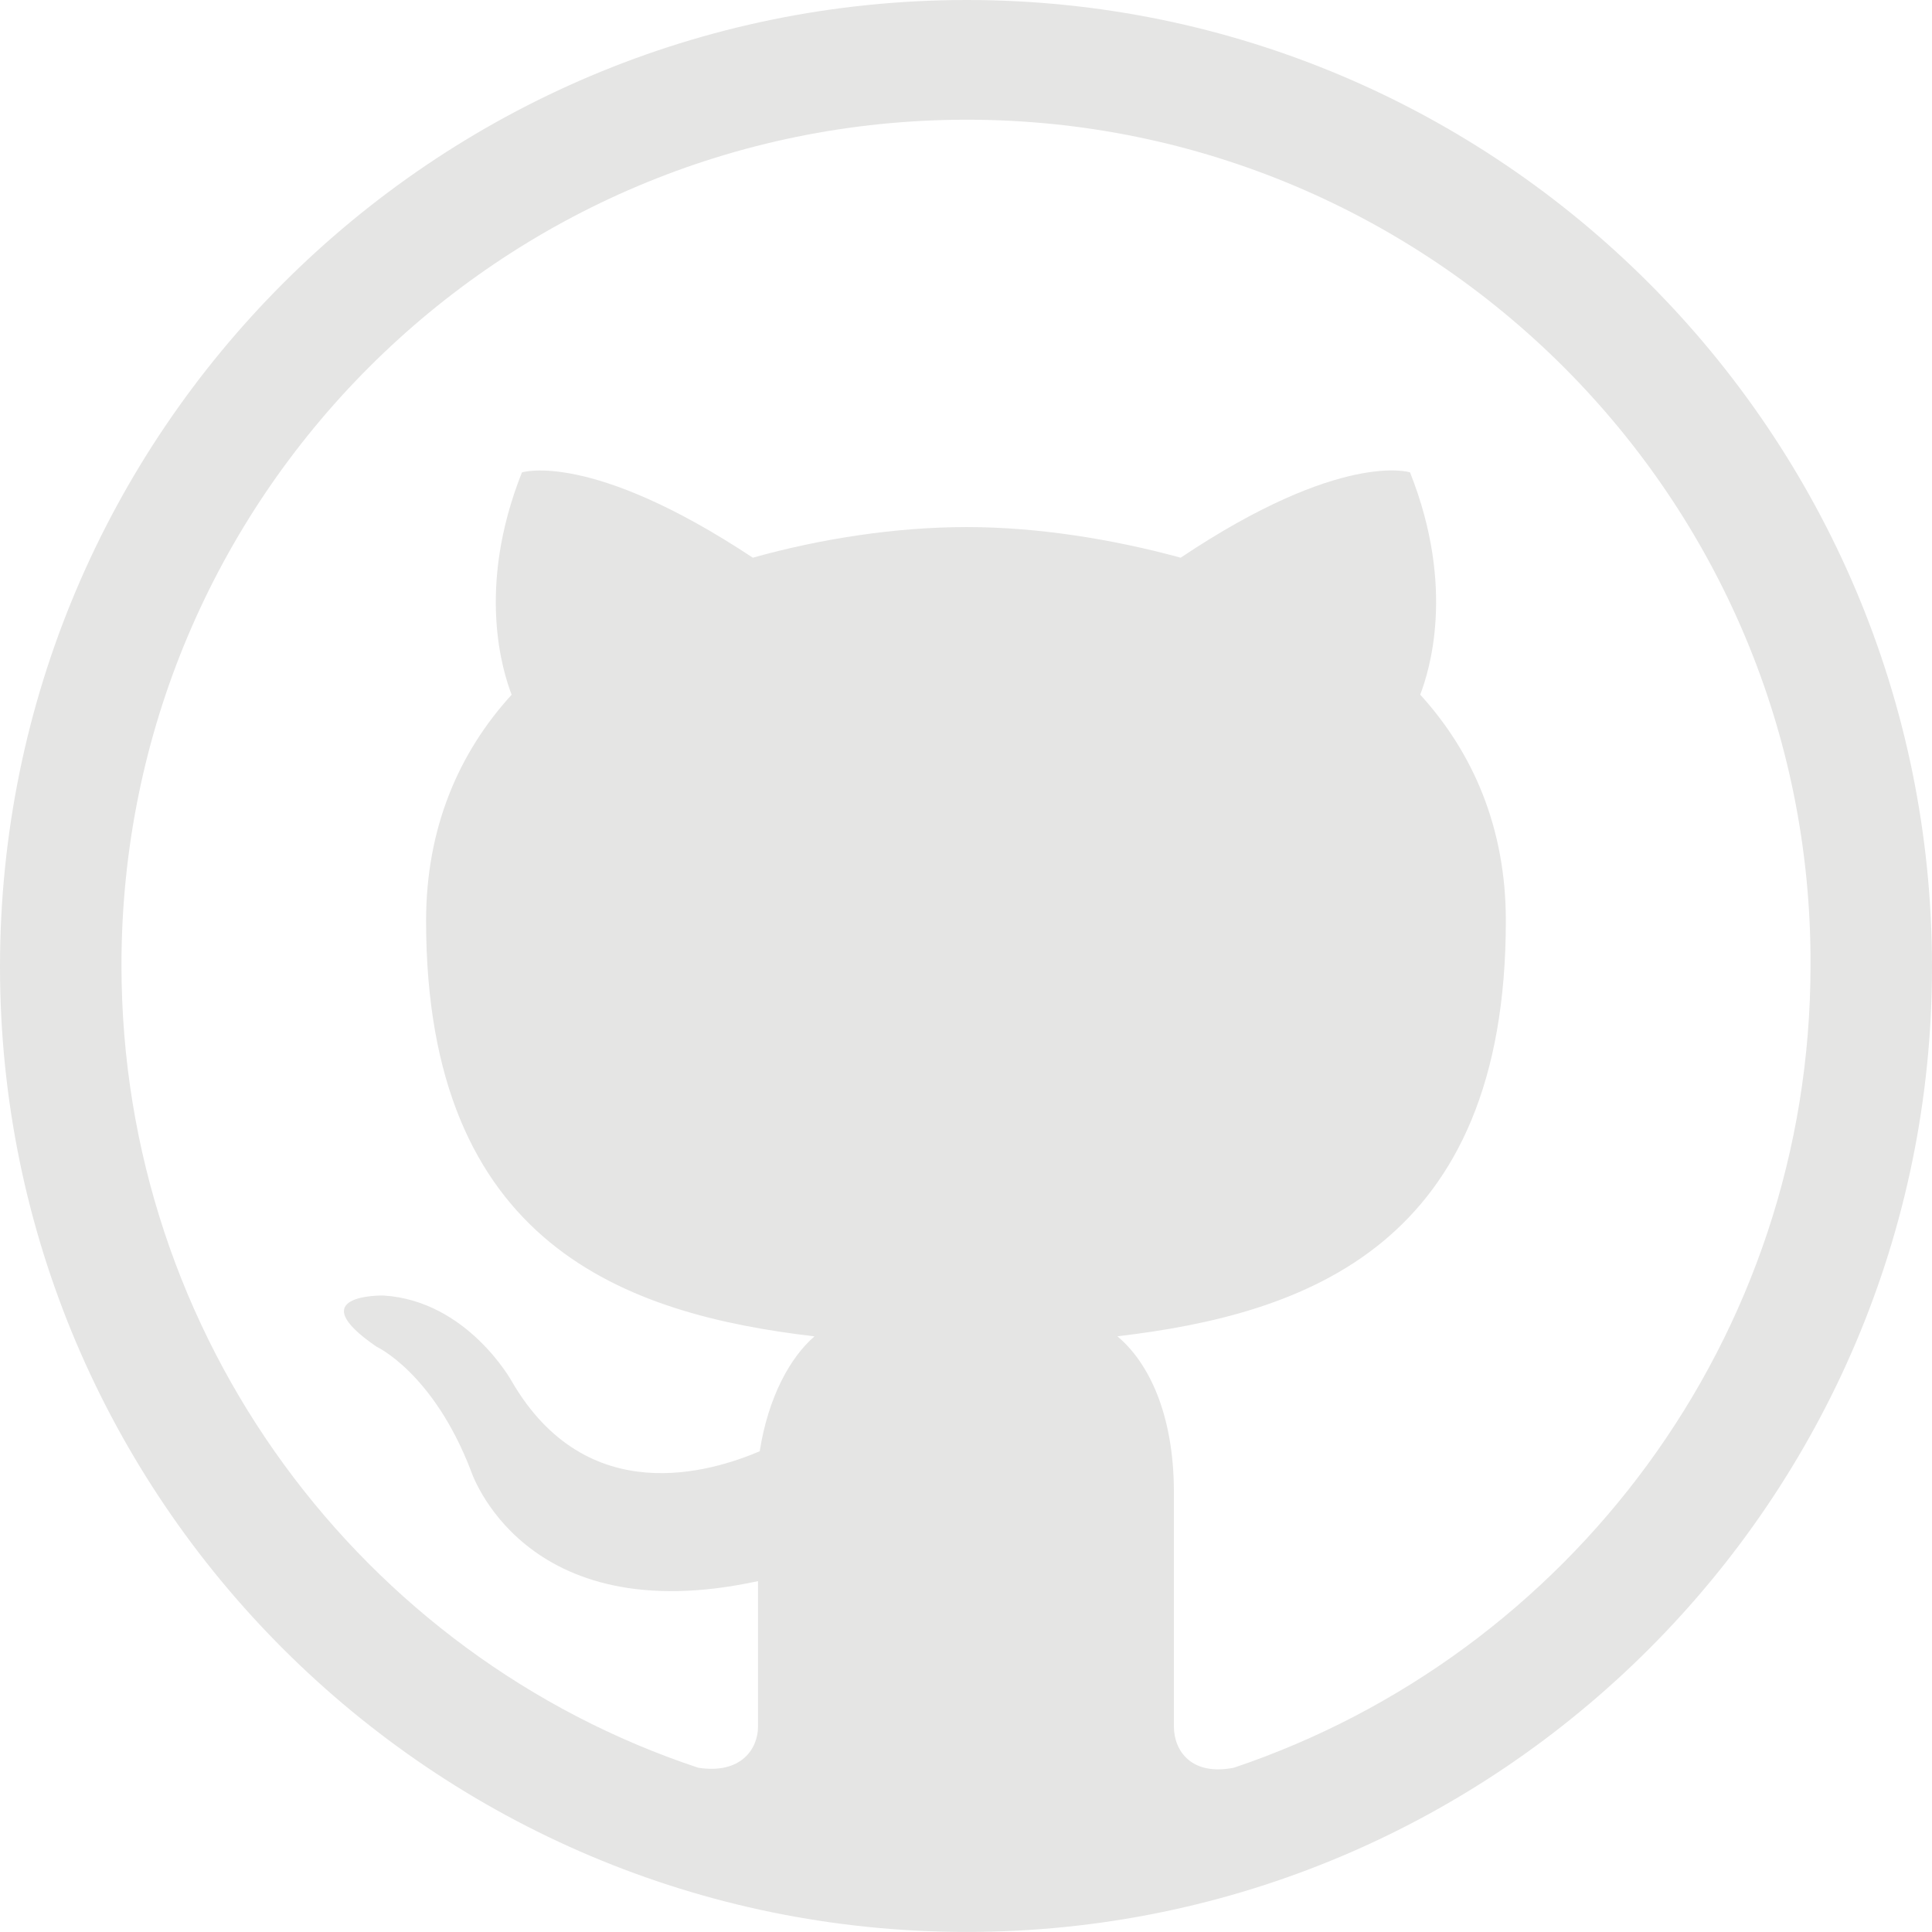
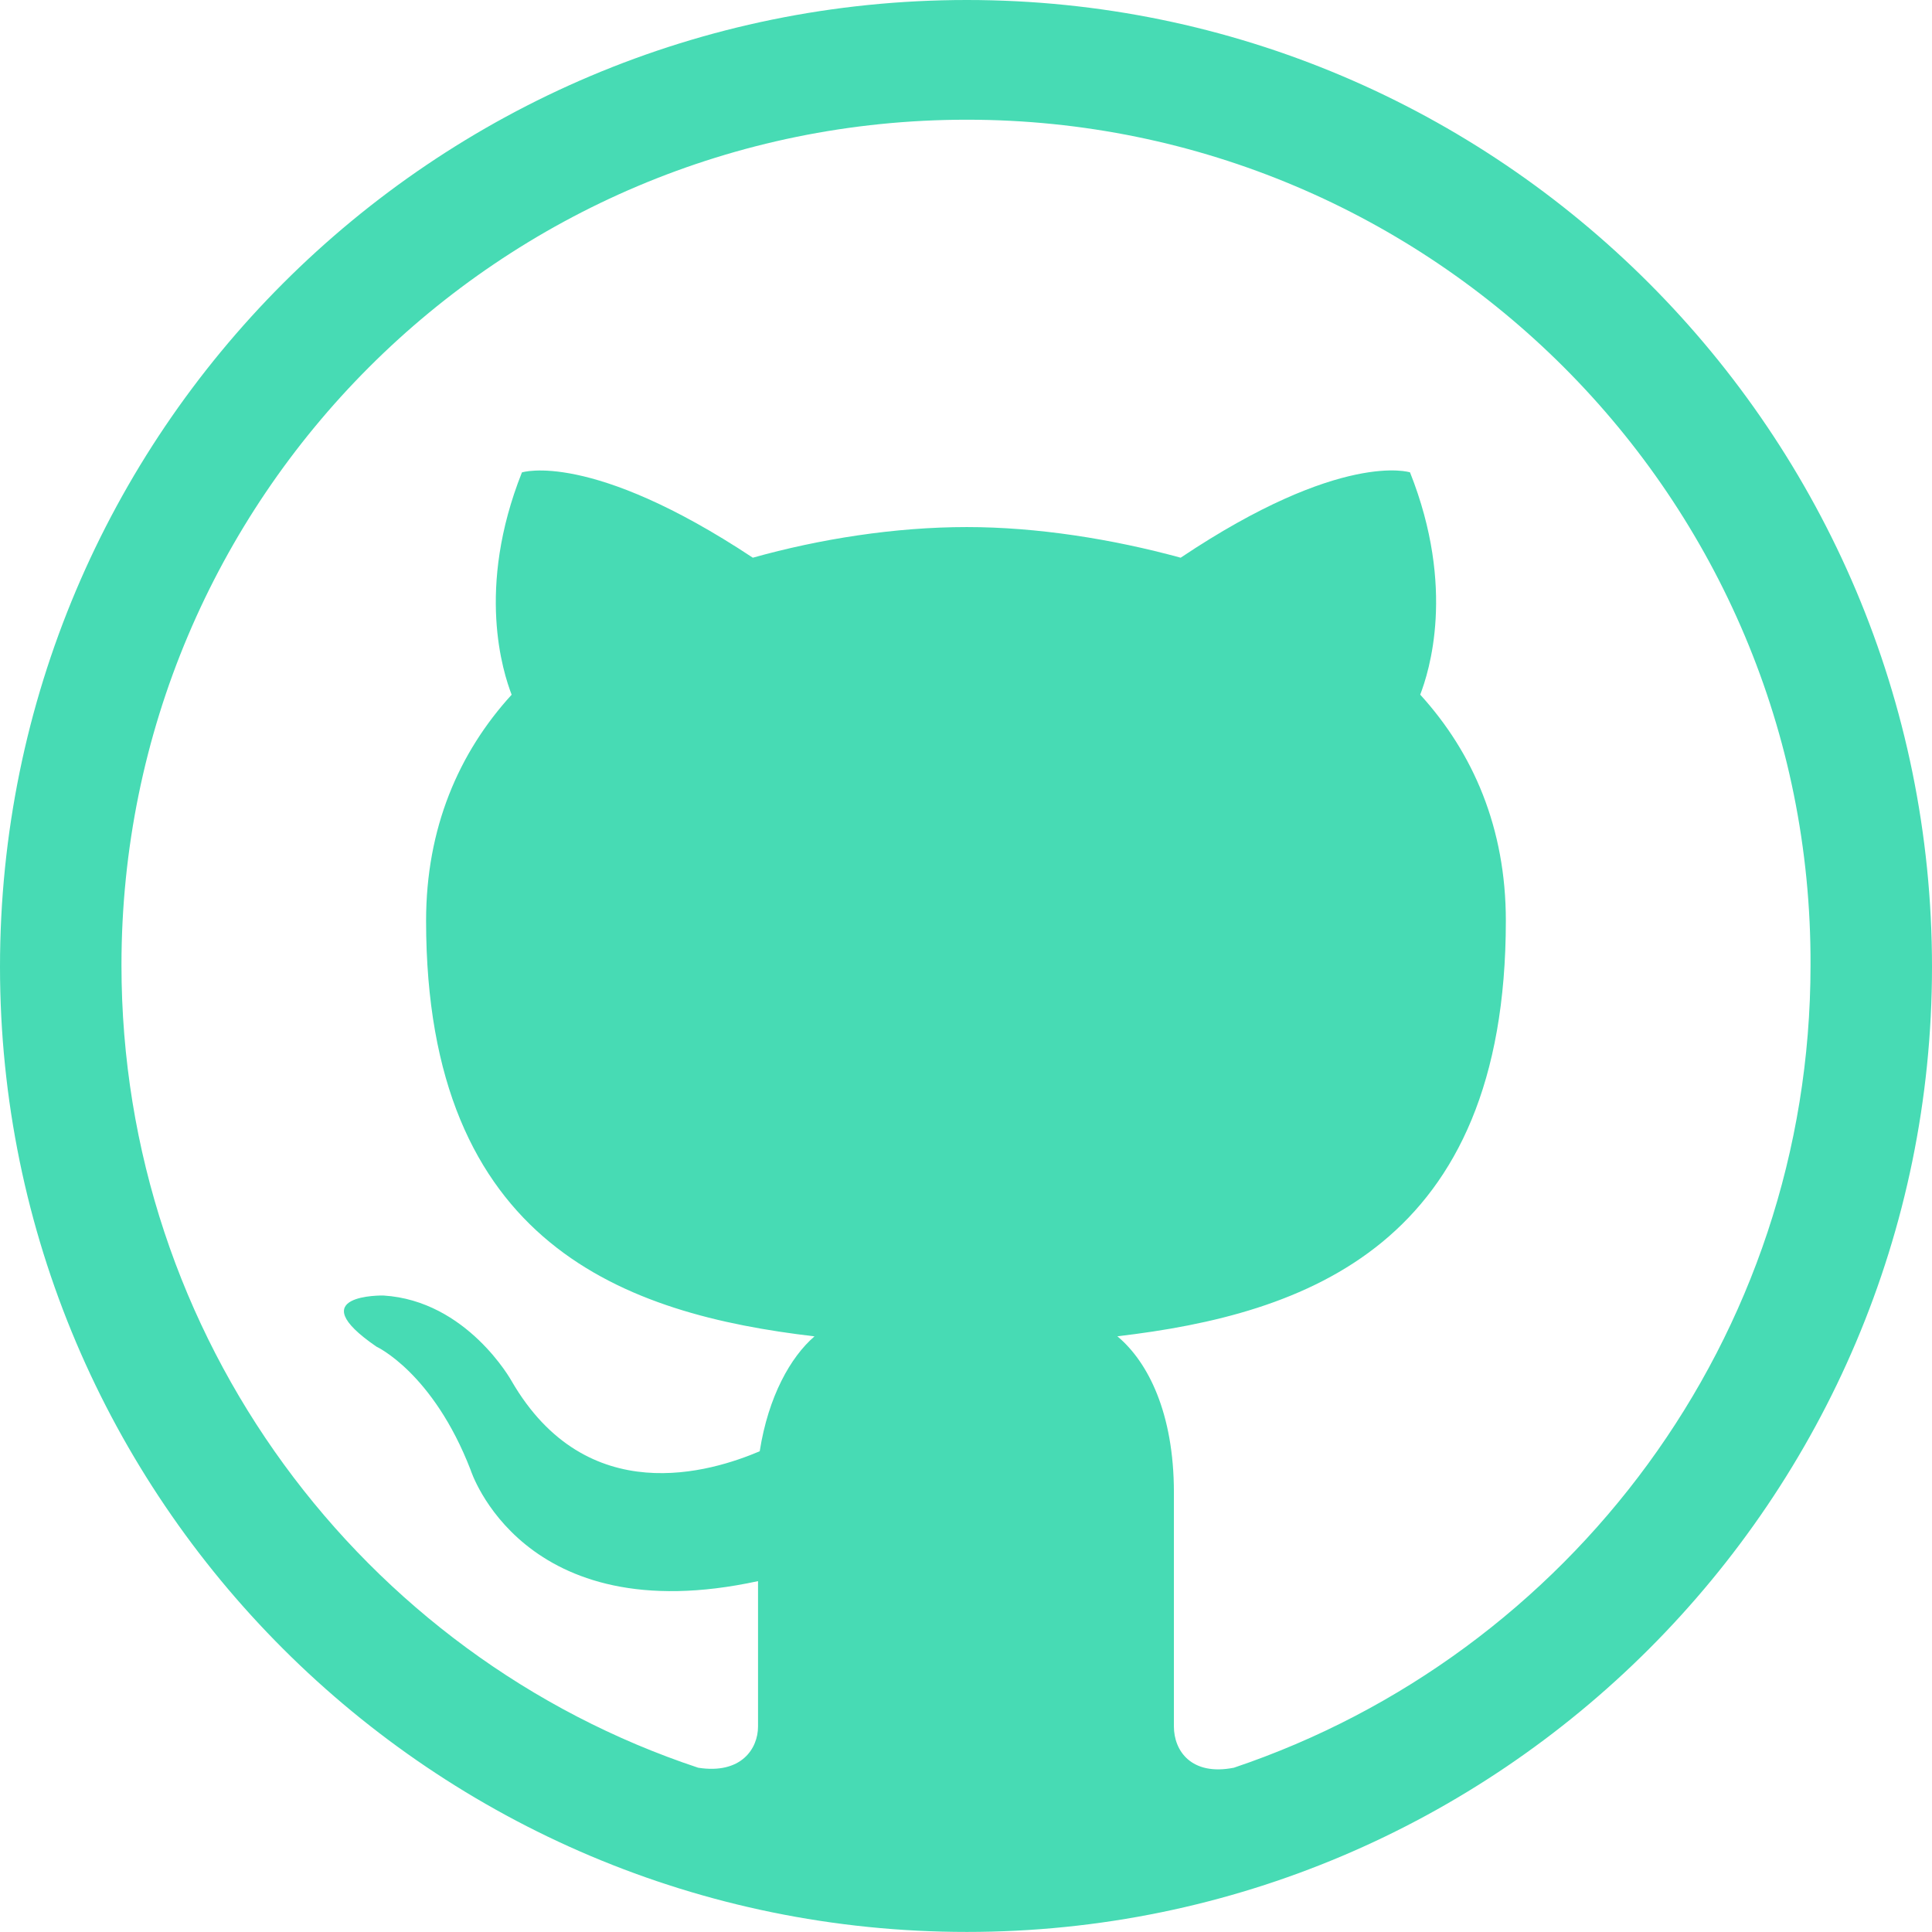
<svg xmlns="http://www.w3.org/2000/svg" version="1.1" id="Layer_1" width="28.566" height="28.565" viewBox="0 0 28.566 28.565" overflow="visible" enable-background="new 0 0 28.566 28.565" xml:space="preserve">
  <g>
-     <path fill="#E5E5E4" d="M16.521,19.758c2.783-0.326,5.744-1.34,5.744-6.145c0-1.367-0.481-2.48-1.266-3.342   c0.126-0.33,0.532-1.568-0.151-3.287c0,0-1.012-0.33-3.391,1.262c-1.012-0.277-2.126-0.453-3.162-0.453   c-1.063,0-2.176,0.176-3.164,0.453C8.729,6.655,7.717,6.985,7.717,6.985c-0.683,1.719-0.278,2.957-0.152,3.287   C6.78,11.131,6.3,12.247,6.3,13.614c0,4.805,2.96,5.818,5.743,6.145c-0.354,0.305-0.683,0.889-0.81,1.699   c-0.709,0.301-2.555,0.883-3.669-1.039c0,0-0.657-1.188-1.896-1.264c0,0-1.24-0.025-0.102,0.756c0,0,0.835,0.383,1.392,1.822   c0,0,0.759,2.404,4.25,1.645v2.15c0,0.33-0.252,0.709-0.885,0.609c-4.961-1.646-8.527-6.352-8.527-11.867   c0-6.906,5.592-12.5,12.5-12.5c6.883,0,12.499,5.594,12.474,12.5c0,5.516-3.568,10.197-8.526,11.867   c-0.633,0.125-0.887-0.254-0.887-0.609v-3.465C17.356,20.897,16.977,20.139,16.521,19.758L16.521,19.758z M28.566,14.295   C28.566,6.401,22.164,0,14.296,0C6.401,0,0,6.401,0,14.295c0,7.869,6.401,14.27,14.296,14.27   C22.164,28.565,28.566,22.165,28.566,14.295L28.566,14.295z" />
+     <path fill="#47DBB4" d="M16.521,19.758c2.783-0.326,5.744-1.34,5.744-6.145c0-1.367-0.481-2.48-1.266-3.342   c0.126-0.33,0.532-1.568-0.151-3.287c0,0-1.012-0.33-3.391,1.262c-1.012-0.277-2.126-0.453-3.162-0.453   c-1.063,0-2.176,0.176-3.164,0.453C8.729,6.655,7.717,6.985,7.717,6.985c-0.683,1.719-0.278,2.957-0.152,3.287   C6.78,11.131,6.3,12.247,6.3,13.614c0,4.805,2.96,5.818,5.743,6.145c-0.354,0.305-0.683,0.889-0.81,1.699   c-0.709,0.301-2.555,0.883-3.669-1.039c0,0-0.657-1.188-1.896-1.264c0,0-1.24-0.025-0.102,0.756c0,0,0.835,0.383,1.392,1.822   c0,0,0.759,2.404,4.25,1.645v2.15c0,0.33-0.252,0.709-0.885,0.609c-4.961-1.646-8.527-6.352-8.527-11.867   c0-6.906,5.592-12.5,12.5-12.5c6.883,0,12.499,5.594,12.474,12.5c0,5.516-3.568,10.197-8.526,11.867   c-0.633,0.125-0.887-0.254-0.887-0.609v-3.465C17.356,20.897,16.977,20.139,16.521,19.758L16.521,19.758z M28.566,14.295   C28.566,6.401,22.164,0,14.296,0C6.401,0,0,6.401,0,14.295c0,7.869,6.401,14.27,14.296,14.27   C22.164,28.565,28.566,22.165,28.566,14.295L28.566,14.295z" />
  </g>
</svg>
